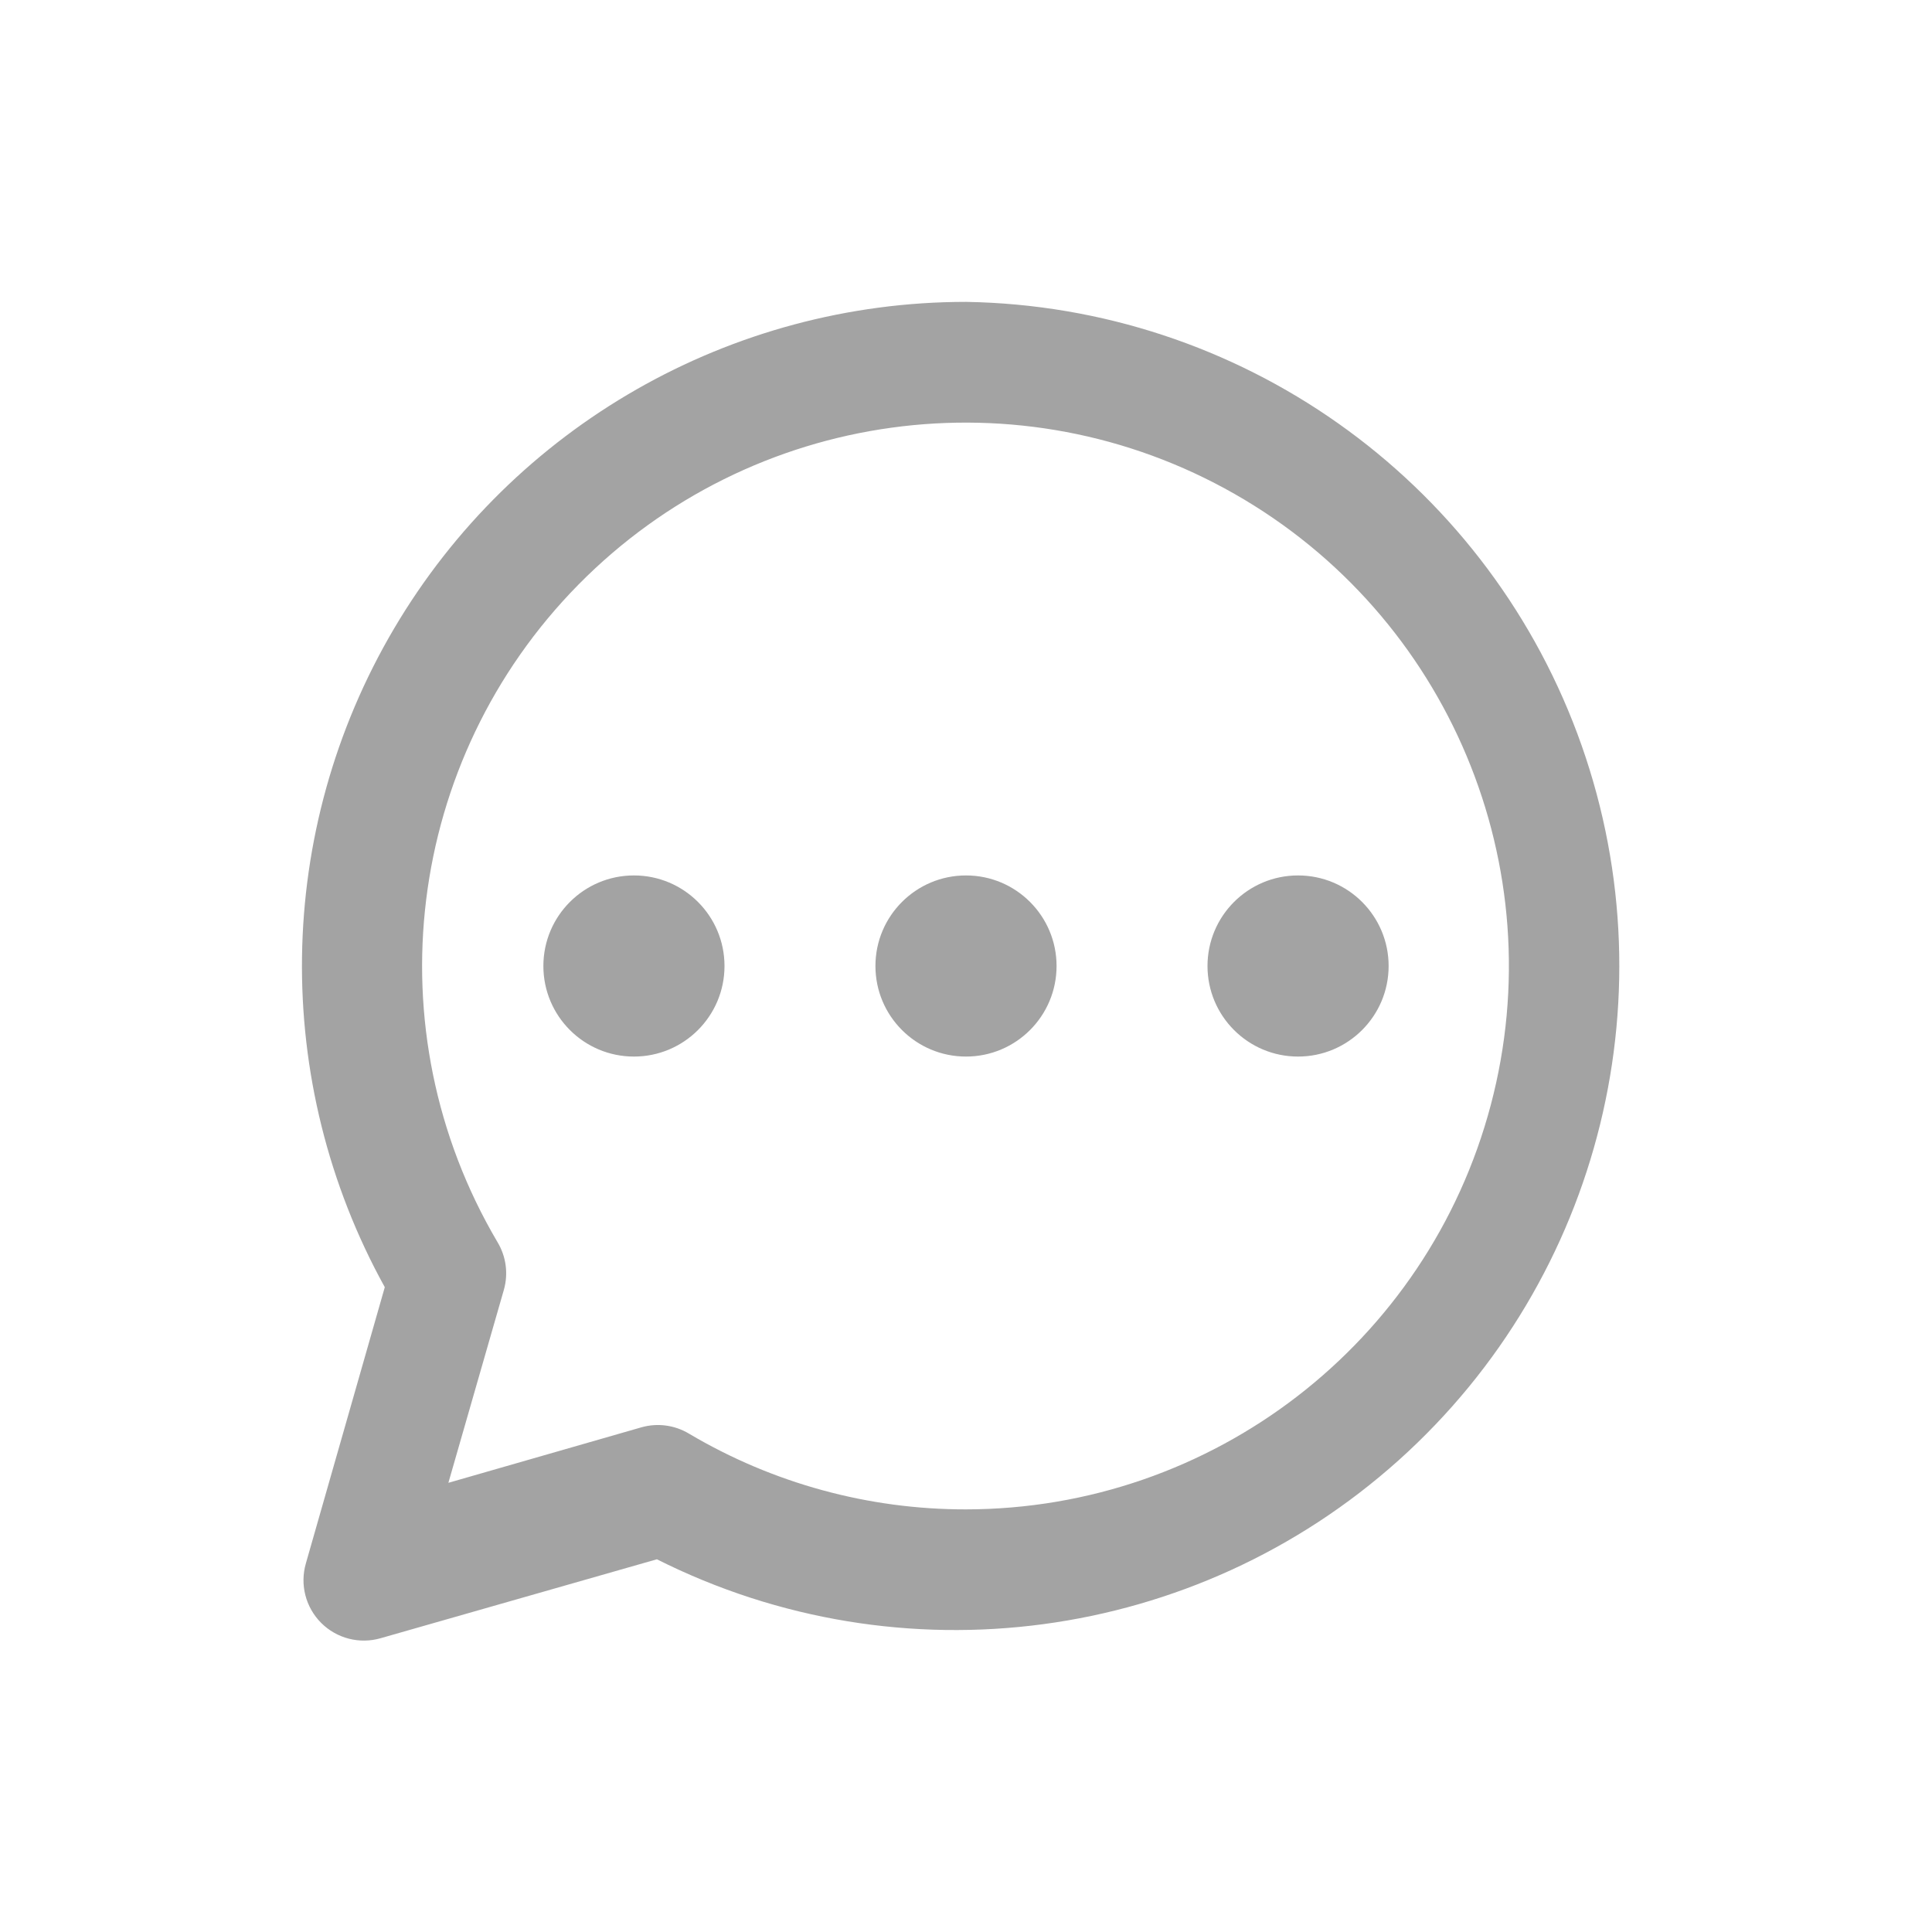
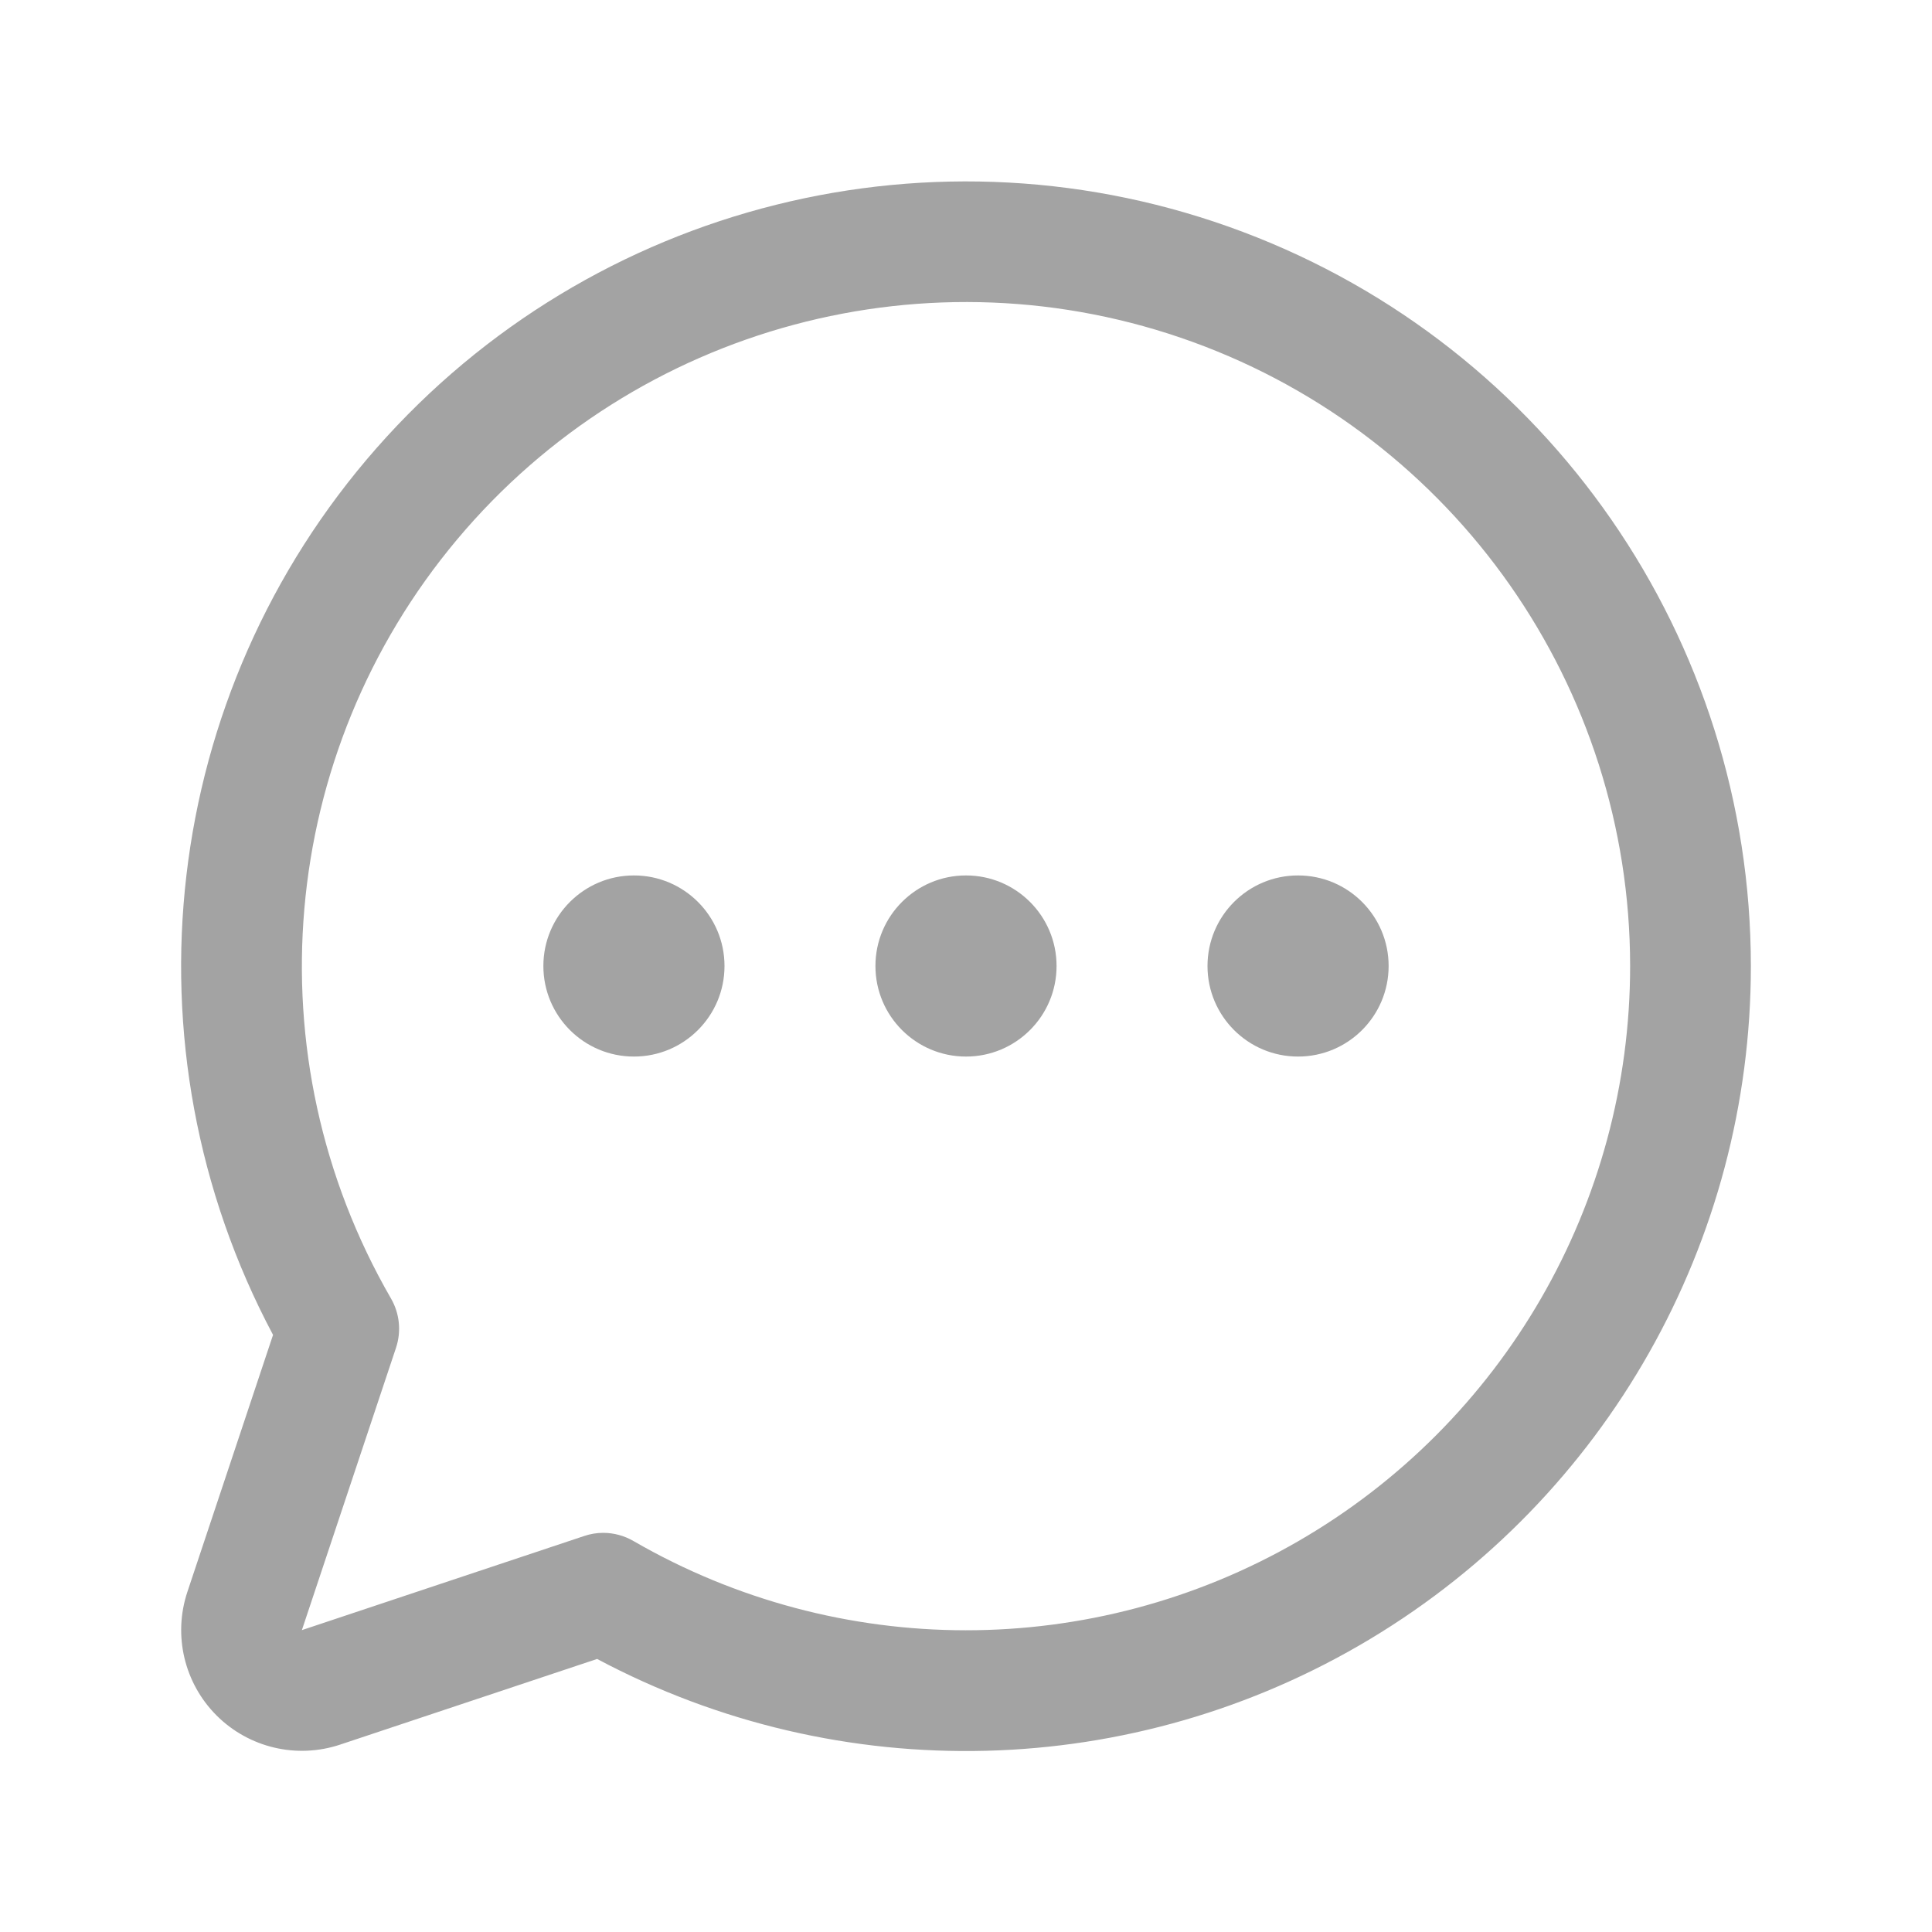
- <svg xmlns="http://www.w3.org/2000/svg" width="24" height="24" viewBox="0 0 24 24" fill="none">
-   <path d="M12 3.75a8.25 8.25 0 0 0-7.22 12.24l-.98 3.43a.75.75 0 0 0 .93.93l3.43-.98A8.25 8.25 0 1 0 12 3.75Zm0 15a6.73 6.73 0 0 1-3.44-.94.75.75 0 0 0-.59-.08l-2.4.69.69-2.4a.75.75 0 0 0-.08-.59A6.75 6.75 0 1 1 12 18.75ZM9 12a1.125 1.125 0 1 1-2.25 0A1.125 1.125 0 0 1 9 12Zm4.125 0a1.125 1.125 0 1 1-2.25 0 1.125 1.125 0 0 1 2.25 0Zm4.125 0A1.125 1.125 0 1 1 15 12a1.125 1.125 0 0 1 2.25 0Z" fill="#A3A3A3" />
+ <svg xmlns="http://www.w3.org/2000/svg" viewBox="0 0 256 256" width="24" height="24" fill="#A3A3A3">
+   <path d="M140,128a12,12,0,1,1-12-12A12,12,0,0,1,140,128ZM84,116a12,12,0,1,0,12,12A12,12,0,0,0,84,116Zm88,0a12,12,0,1,0,12,12A12,12,0,0,0,172,116Zm60,12A104,104,0,0,1,79.12,219.82L45.07,231.17a16,16,0,0,1-20.24-20.24l11.35-34.05A104,104,0,1,1,232,128Zm-16,0A88,88,0,1,0,51.81,172.06a8,8,0,0,1,.66,6.54L40,216,77.4,203.53a7.85,7.85,0,0,1,2.53-.42,8,8,0,0,1,4,1.08A88,88,0,0,0,216,128Z" />
</svg>
